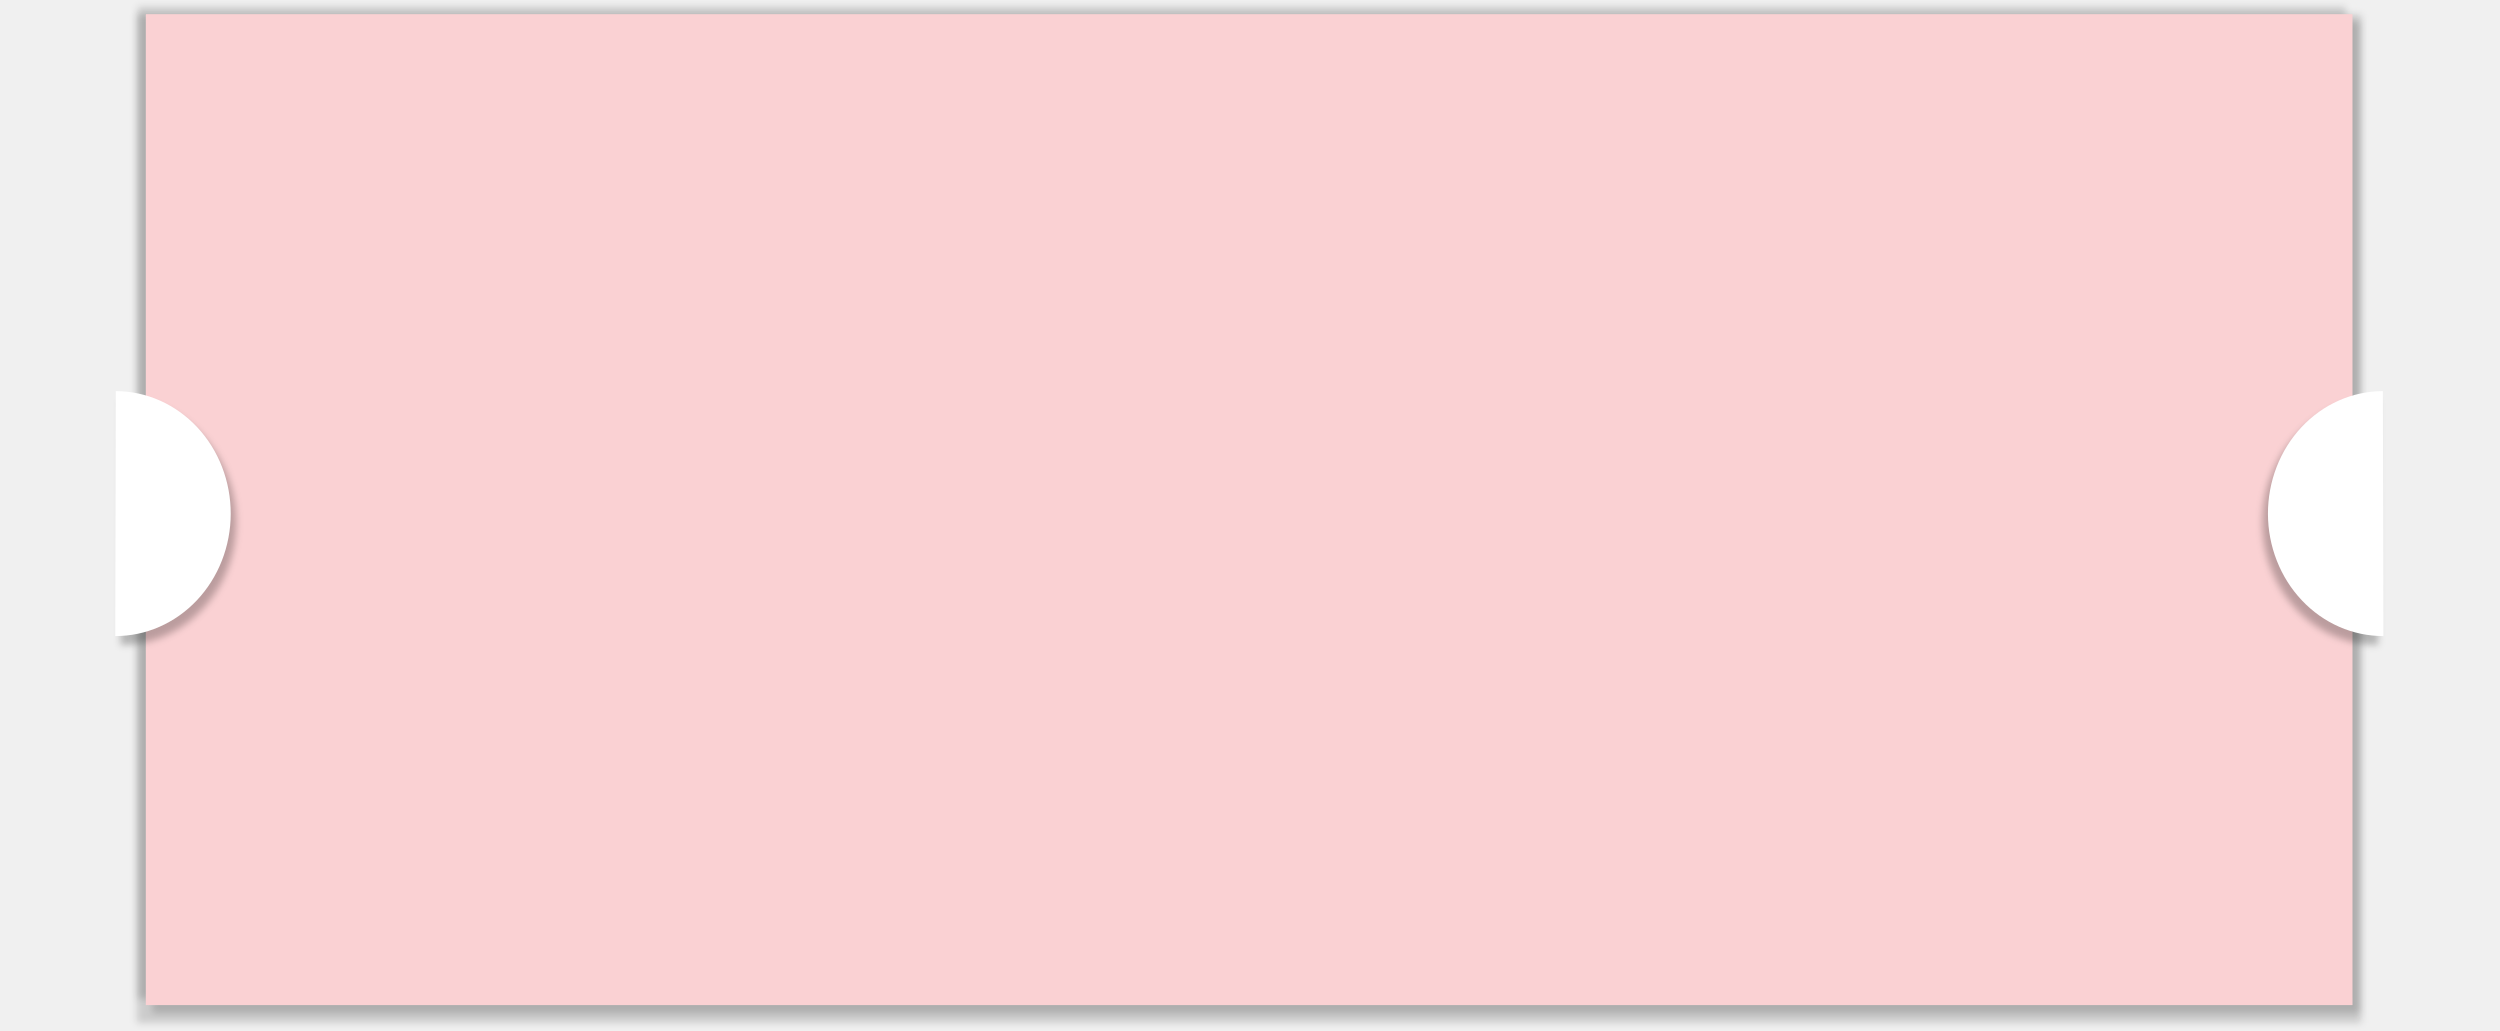
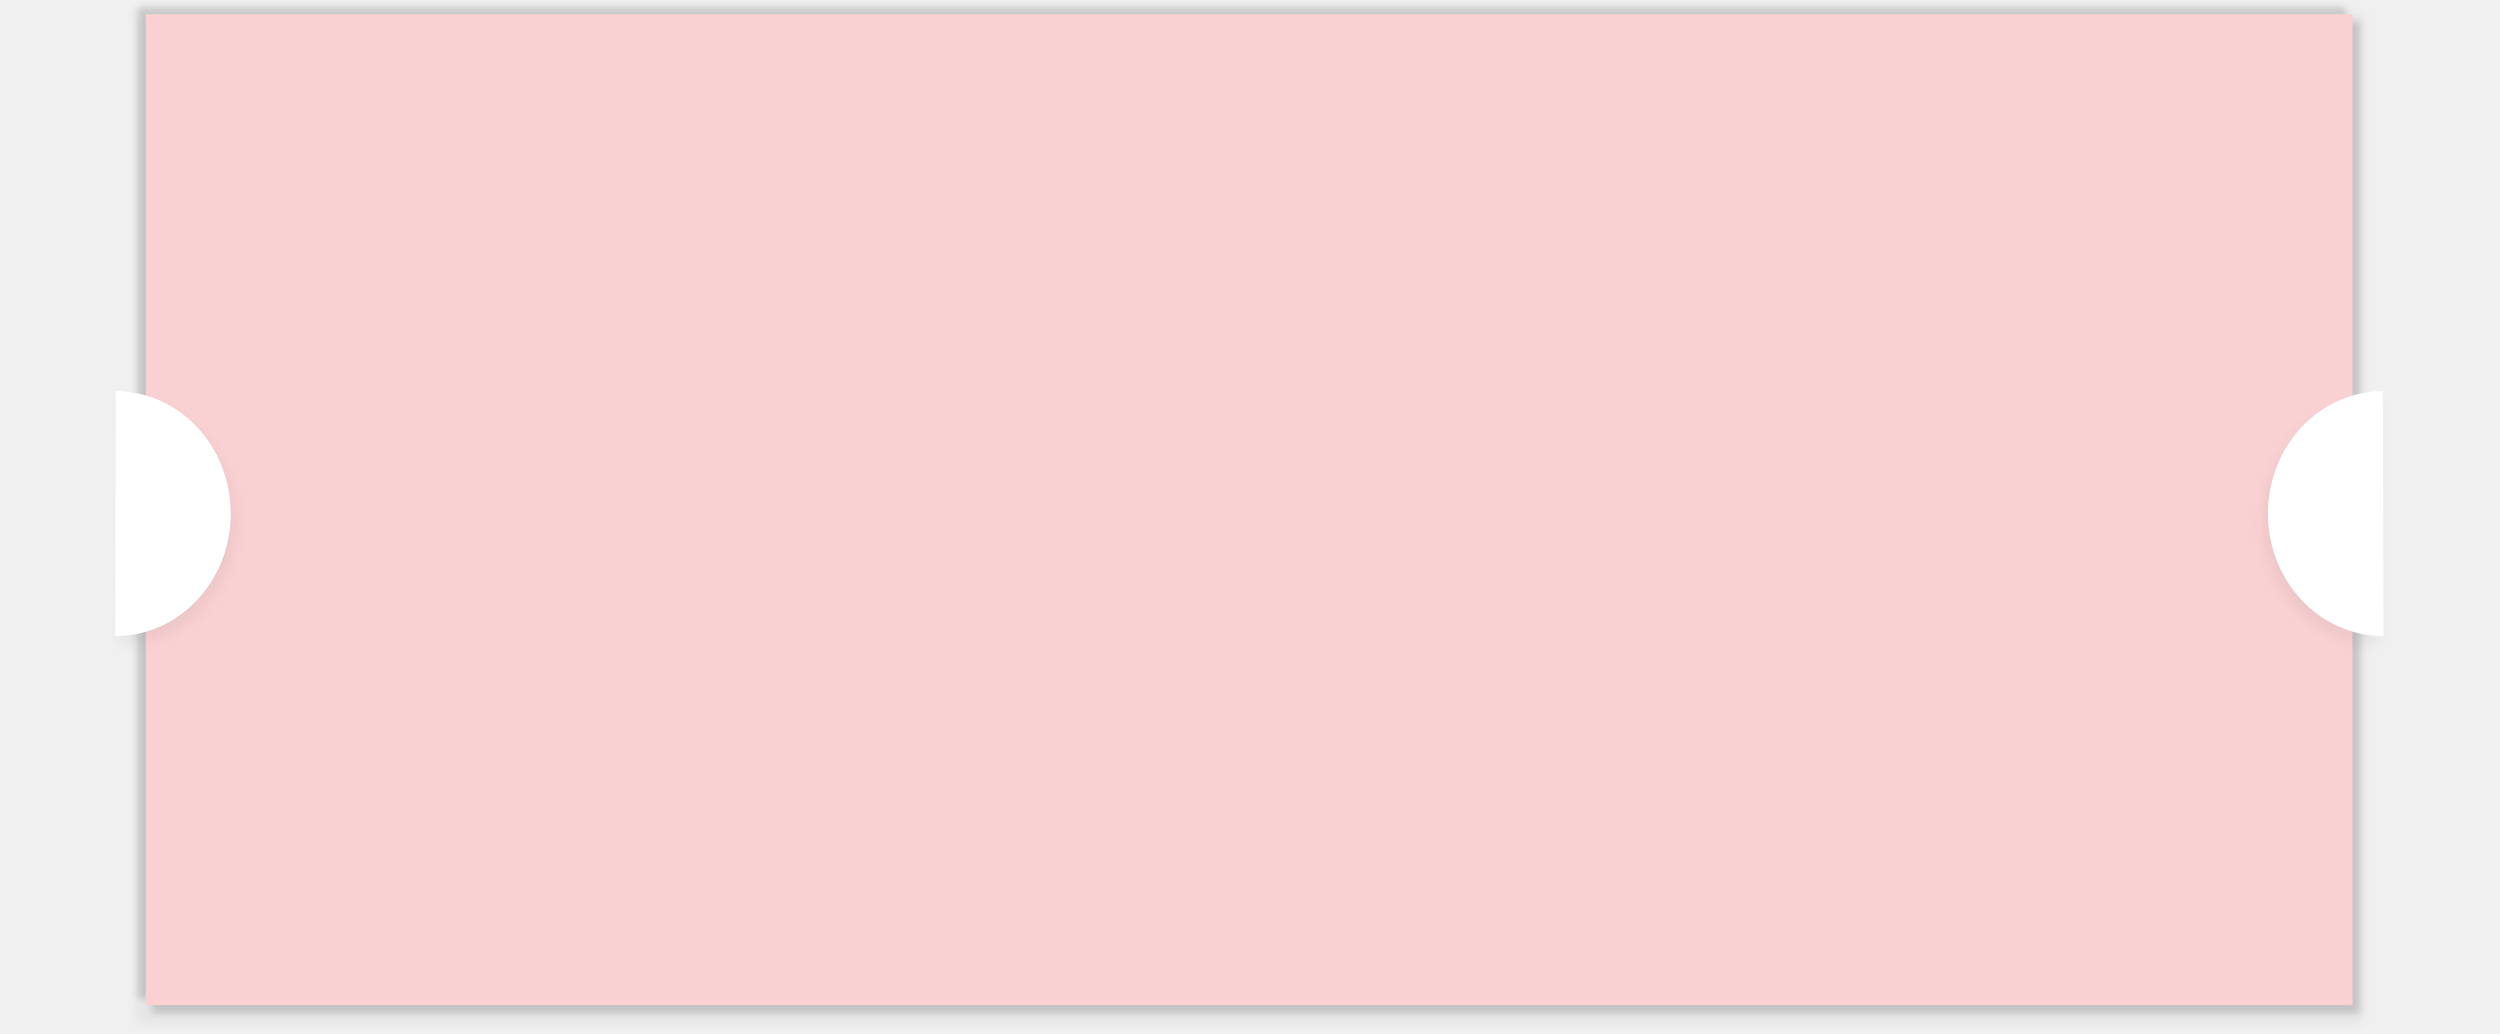
- <svg xmlns="http://www.w3.org/2000/svg" width="1388" height="572" viewBox="0 0 1388 572" fill="none">
+ <svg xmlns="http://www.w3.org/2000/svg" width="1388" height="574" viewBox="0 0 1388 574" fill="none">
  <g filter="url(#filter0_f)">
-     <rect x="76" y="8" width="1235" height="560" fill="black" fill-opacity="0.15" />
+     <rect x="76" y="8" width="1235" height="560" fill="black" fill-opacity="0.05" />
  </g>
  <g filter="url(#filter1_dd)">
    <rect x="81" y="8" width="1225" height="550" fill="#FAD1D3" />
    <rect x="81.5" y="8.5" width="1224" height="549" stroke="#FAD1D3" />
  </g>
  <g filter="url(#filter2_f)">
-     <path d="M1320.29 358.147C1311.89 358.167 1303.56 356.427 1295.79 353.028C1288.02 349.628 1280.96 344.636 1275.01 338.335C1269.05 332.034 1264.32 324.549 1261.09 316.306C1257.85 308.064 1256.18 299.225 1256.16 290.295C1256.14 281.365 1257.77 272.519 1260.97 264.262C1264.16 256.004 1268.86 248.497 1274.78 242.169C1280.71 235.841 1287.75 230.816 1295.5 227.381C1303.26 223.945 1311.57 222.167 1319.97 222.148L1320.13 290.147L1320.29 358.147Z" fill="black" fill-opacity="0.25" />
+     <path d="M1320.29 358.147C1311.89 358.167 1303.56 356.427 1295.79 353.028C1288.02 349.628 1280.96 344.636 1275.01 338.335C1269.05 332.034 1264.32 324.549 1261.09 316.306C1257.85 308.064 1256.18 299.225 1256.16 290.295C1256.14 281.365 1257.77 272.519 1260.97 264.262C1264.16 256.004 1268.86 248.497 1274.78 242.169C1280.71 235.841 1287.75 230.816 1295.5 227.381C1303.26 223.945 1311.57 222.167 1319.97 222.148L1320.13 290.147L1320.29 358.147Z" fill="black" fill-opacity="0.05" />
  </g>
  <path d="M1323.29 353.147C1314.89 353.167 1306.56 351.427 1298.79 348.028C1291.02 344.628 1283.96 339.636 1278.01 333.335C1272.05 327.034 1267.32 319.549 1264.09 311.306C1260.85 303.064 1259.18 294.225 1259.16 285.295C1259.14 276.365 1260.77 267.519 1263.97 259.262C1267.16 251.004 1271.86 243.497 1277.78 237.169C1283.71 230.841 1290.75 225.816 1298.5 222.381C1306.26 218.945 1314.57 217.167 1322.97 217.148L1323.13 285.147L1323.29 353.147Z" fill="white" />
  <g filter="url(#filter3_f)">
-     <path d="M66.972 358.147C75.373 358.167 83.696 356.427 91.465 353.028C99.234 349.628 106.298 344.636 112.253 338.335C118.208 332.034 122.938 324.549 126.171 316.306C129.405 308.064 131.081 299.225 131.101 290.295C131.122 281.365 129.488 272.519 126.292 264.262C123.096 256.004 118.401 248.497 112.475 242.169C106.55 235.841 99.509 230.816 91.755 227.381C84.002 223.945 75.687 222.167 67.286 222.148L67.129 290.147L66.972 358.147Z" fill="black" fill-opacity="0.25" />
+     <path d="M66.972 358.147C75.373 358.167 83.696 356.427 91.465 353.028C99.234 349.628 106.298 344.636 112.253 338.335C118.208 332.034 122.938 324.549 126.171 316.306C129.405 308.064 131.081 299.225 131.101 290.295C131.122 281.365 129.488 272.519 126.292 264.262C123.096 256.004 118.401 248.497 112.475 242.169C106.55 235.841 99.509 230.816 91.755 227.381C84.002 223.945 75.687 222.167 67.286 222.148L67.129 290.147L66.972 358.147Z" fill="black" fill-opacity="0.05" />
  </g>
  <path d="M63.972 353.147C72.373 353.167 80.696 351.427 88.465 348.028C96.234 344.628 103.298 339.636 109.253 333.335C115.208 327.034 119.938 319.549 123.171 311.306C126.405 303.064 128.081 294.225 128.101 285.295C128.122 276.365 126.488 267.519 123.292 259.262C120.096 251.004 115.401 243.497 109.475 237.169C103.55 230.841 96.509 225.816 88.755 222.381C81.002 218.945 72.687 217.167 64.286 217.148L64.129 285.147L63.972 353.147Z" fill="white" />
  <defs>
-     <filter id="filter0_f" x="72" y="4" width="1243" height="568" filterUnits="userSpaceOnUse" color-interpolation-filters="sRGB">
+     <filter id="filter0_f" x="70" y="2" width="1247" height="572" filterUnits="userSpaceOnUse" color-interpolation-filters="sRGB">
      <feFlood flood-opacity="0" result="BackgroundImageFix" />
      <feBlend mode="normal" in="SourceGraphic" in2="BackgroundImageFix" result="shape" />
-       <feGaussianBlur stdDeviation="2" result="effect1_foregroundBlur" />
+       <feGaussianBlur stdDeviation="3" result="effect1_foregroundBlur" />
    </filter>
    <filter id="filter1_dd" x="73" y="0" width="1241" height="566" filterUnits="userSpaceOnUse" color-interpolation-filters="sRGB">
      <feFlood flood-opacity="0" result="BackgroundImageFix" />
      <feColorMatrix in="SourceAlpha" type="matrix" values="0 0 0 0 0 0 0 0 0 0 0 0 0 0 0 0 0 0 127 0" />
      <feOffset dx="-4" dy="-4" />
      <feGaussianBlur stdDeviation="2" />
      <feColorMatrix type="matrix" values="0 0 0 0 0 0 0 0 0 0 0 0 0 0 0 0 0 0 0.15 0" />
      <feBlend mode="normal" in2="BackgroundImageFix" result="effect1_dropShadow" />
      <feColorMatrix in="SourceAlpha" type="matrix" values="0 0 0 0 0 0 0 0 0 0 0 0 0 0 0 0 0 0 127 0" />
      <feOffset dx="4" dy="4" />
      <feGaussianBlur stdDeviation="2" />
      <feColorMatrix type="matrix" values="0 0 0 0 0 0 0 0 0 0 0 0 0 0 0 0 0 0 0.15 0" />
      <feBlend mode="normal" in2="effect1_dropShadow" result="effect2_dropShadow" />
      <feBlend mode="normal" in="SourceGraphic" in2="effect2_dropShadow" result="shape" />
    </filter>
-     <filter id="filter2_f" x="1252" y="218.148" width="72.286" height="144.147" filterUnits="userSpaceOnUse" color-interpolation-filters="sRGB">
+     <filter id="filter2_f" x="1250" y="216.148" width="76.286" height="148.147" filterUnits="userSpaceOnUse" color-interpolation-filters="sRGB">
      <feFlood flood-opacity="0" result="BackgroundImageFix" />
      <feBlend mode="normal" in="SourceGraphic" in2="BackgroundImageFix" result="shape" />
-       <feGaussianBlur stdDeviation="2" result="effect1_foregroundBlur" />
+       <feGaussianBlur stdDeviation="3" result="effect1_foregroundBlur" />
    </filter>
-     <filter id="filter3_f" x="62.972" y="218.148" width="72.286" height="144.147" filterUnits="userSpaceOnUse" color-interpolation-filters="sRGB">
+     <filter id="filter3_f" x="60.972" y="216.148" width="76.286" height="148.147" filterUnits="userSpaceOnUse" color-interpolation-filters="sRGB">
      <feFlood flood-opacity="0" result="BackgroundImageFix" />
      <feBlend mode="normal" in="SourceGraphic" in2="BackgroundImageFix" result="shape" />
-       <feGaussianBlur stdDeviation="2" result="effect1_foregroundBlur" />
+       <feGaussianBlur stdDeviation="3" result="effect1_foregroundBlur" />
    </filter>
  </defs>
</svg>
